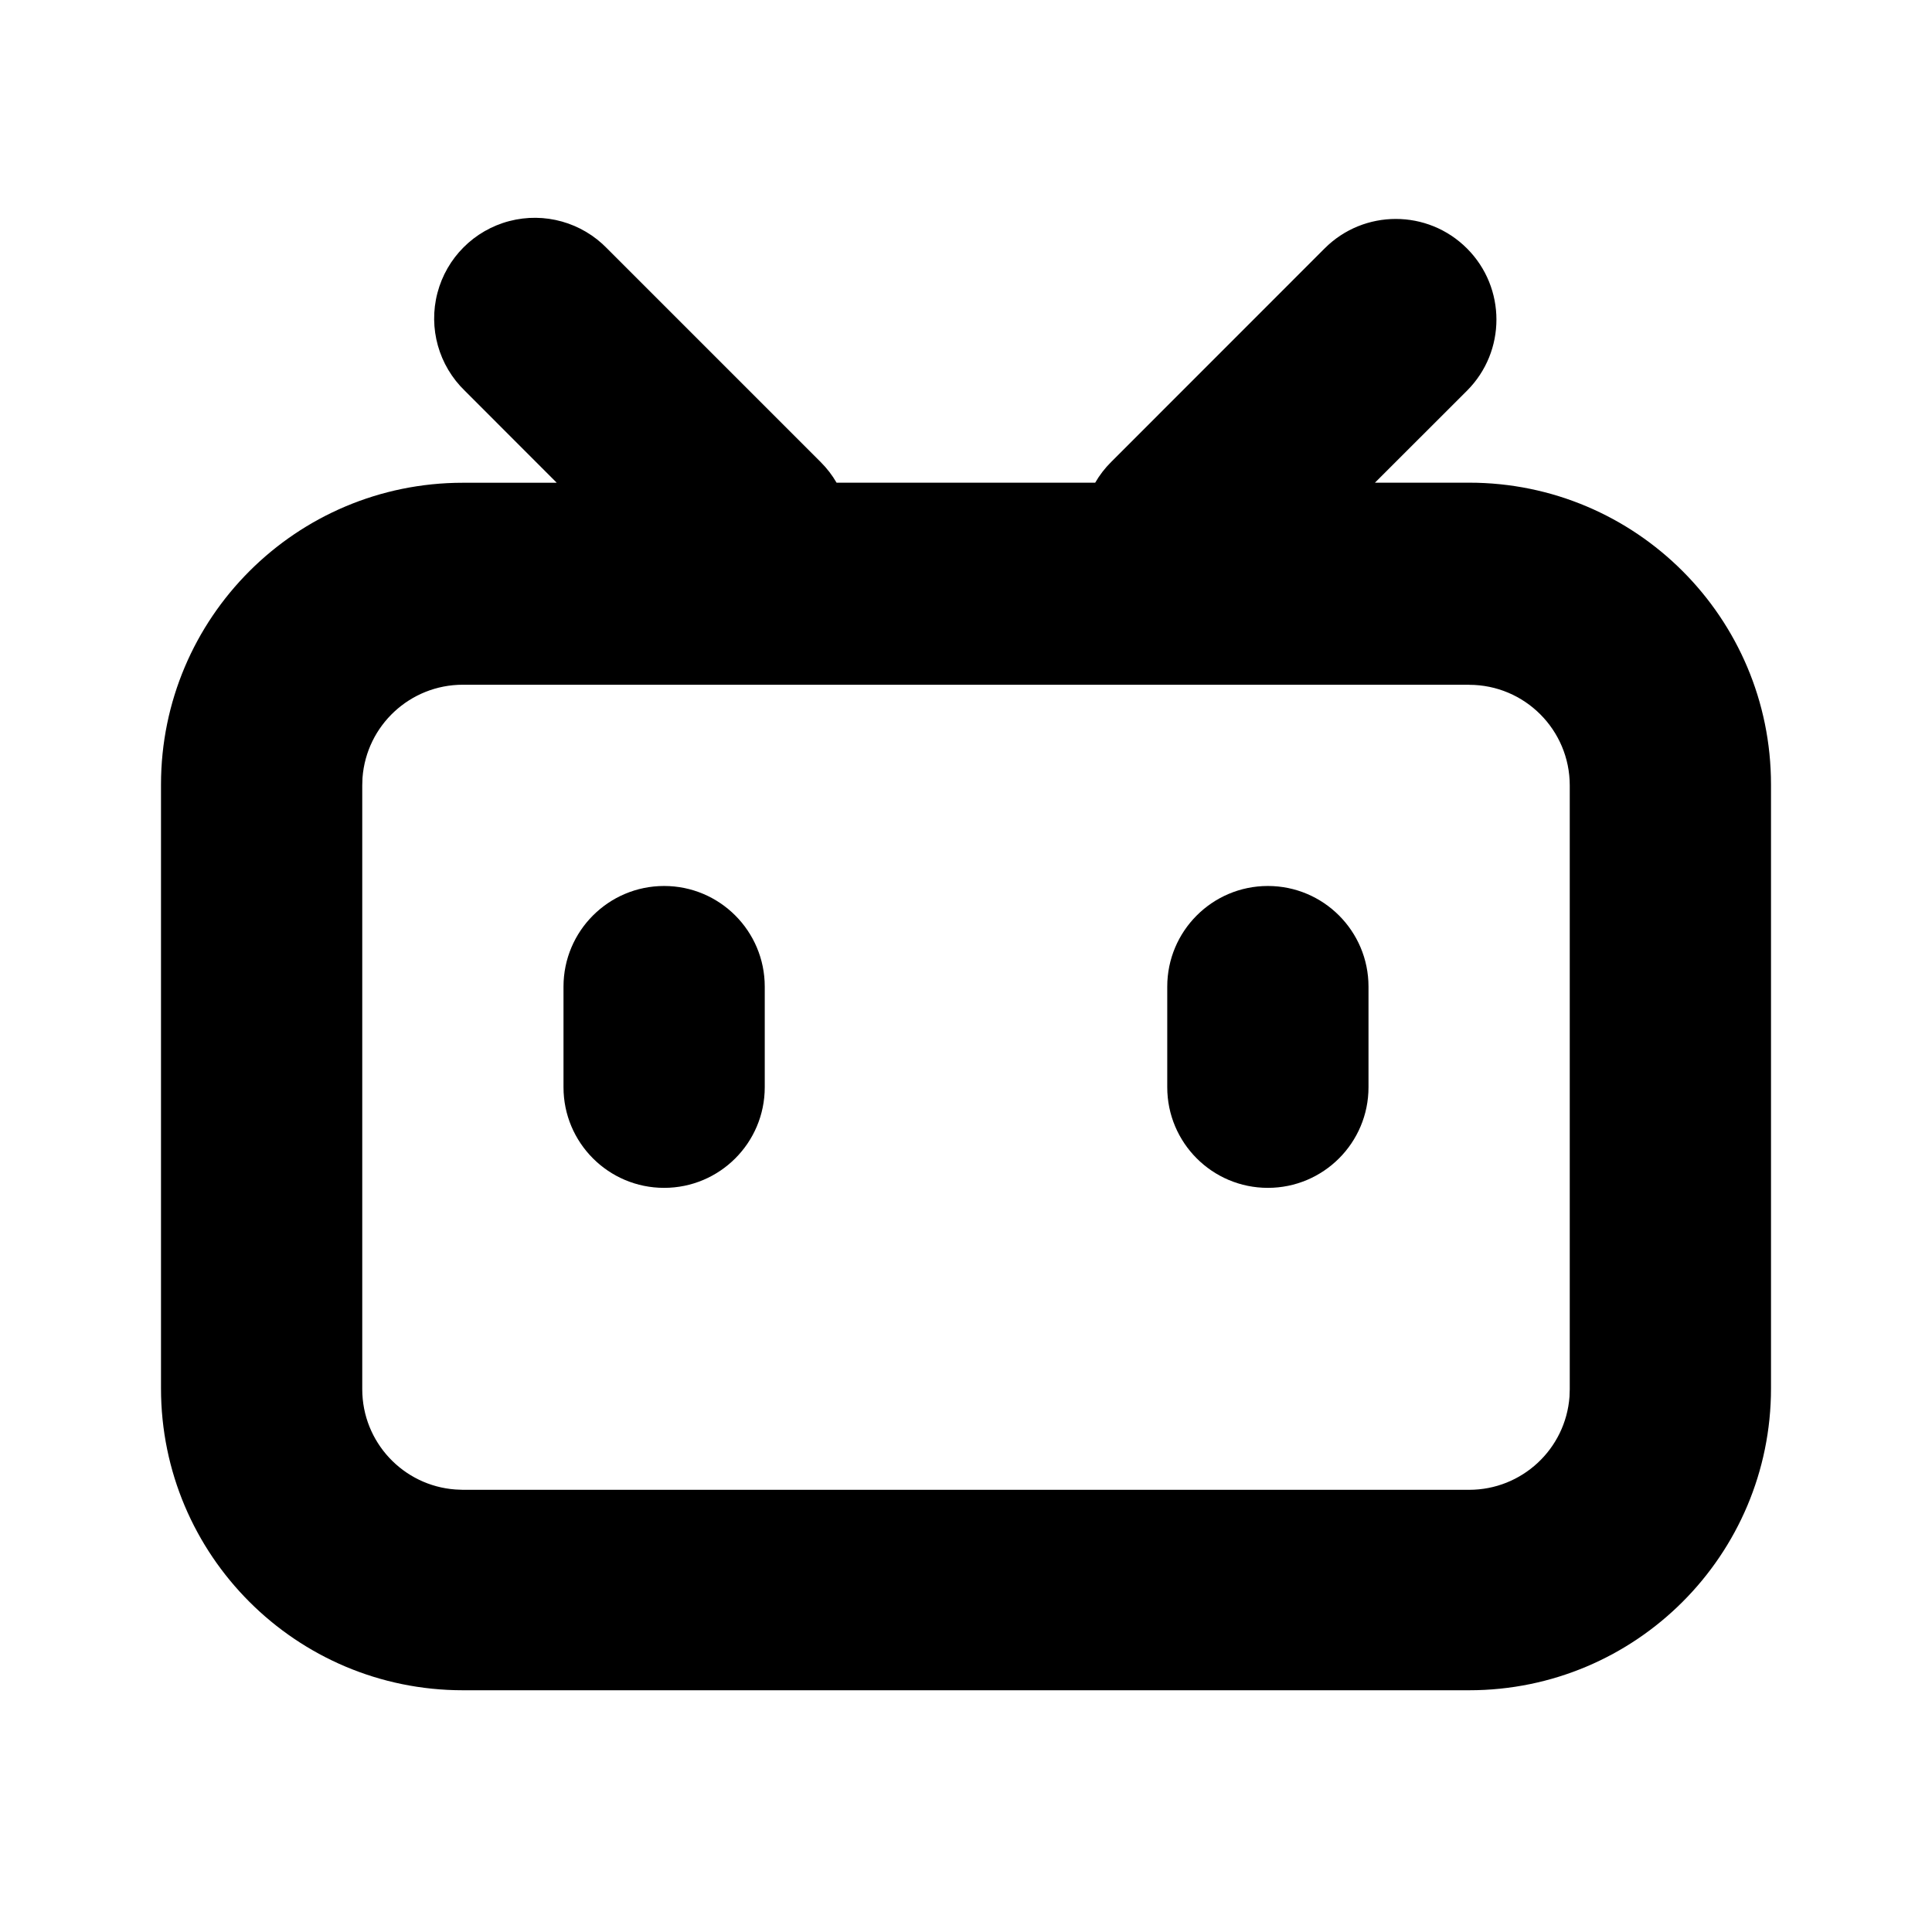
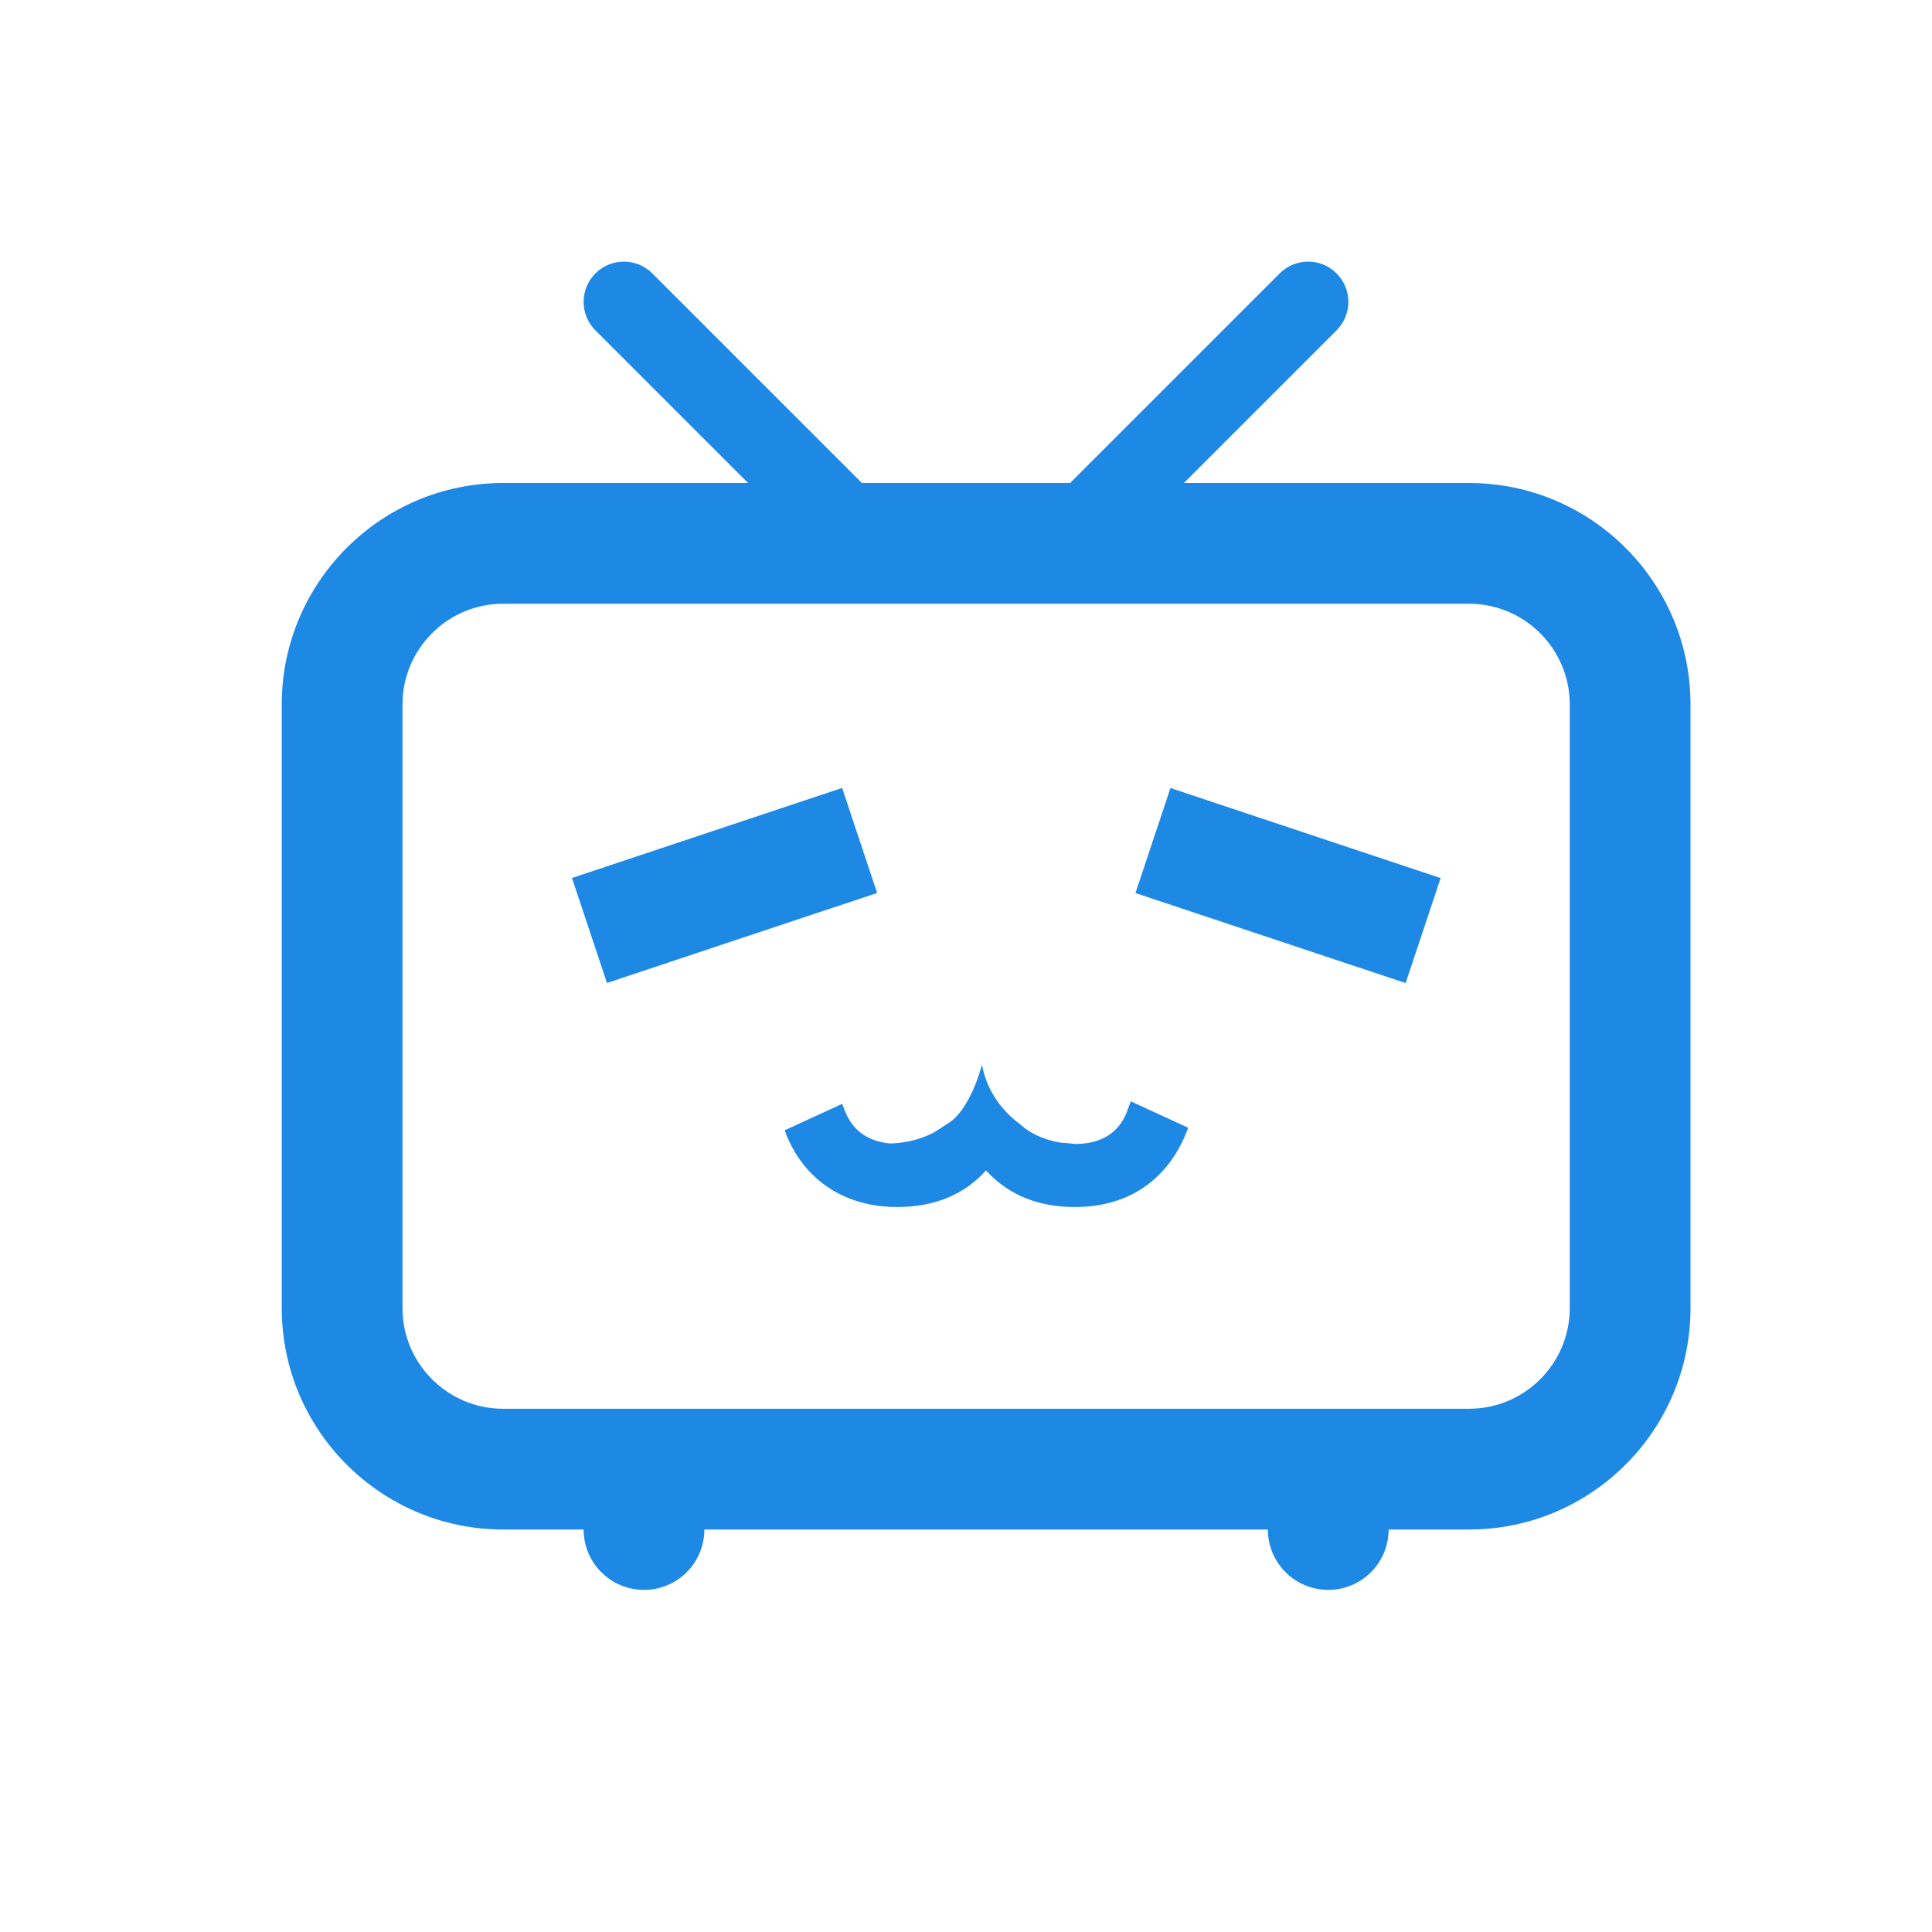
- <svg xmlns="http://www.w3.org/2000/svg" width="64px" height="64px" viewBox="0 0 24 24" fill="#000000" style="transform:translate(-50%, -50%) scale(0.75) translate(50%, 50%)">
-   <g id="SVGRepo_bgCarrier" stroke-width="0" />
-   <g id="SVGRepo_tracerCarrier" stroke-linecap="round" stroke-linejoin="round" />
-   <g id="SVGRepo_iconCarrier">
-     <g>
-       <path fill="none" d="M0 0h24v24H0z" />
-       <path d="M18.223 3.086a1.25 1.25 0 0 1 0 1.768L17.08 5.996h1.17A3.75 3.75 0 0 1 22 9.747v7.5a3.75 3.75 0 0 1-3.75 3.75H5.75A3.75 3.75 0 0 1 2 17.247v-7.5a3.75 3.75 0 0 1 3.75-3.75h1.166L5.775 4.855a1.25 1.25 0 1 1 1.767-1.768l2.652 2.652c.079.079.145.165.198.257h3.213c.053-.092.12-.18.199-.258l2.651-2.652a1.25 1.25 0 0 1 1.768 0zm.027 5.42H5.75a1.25 1.25 0 0 0-1.247 1.157l-.003.094v7.5c0 .659.51 1.199 1.157 1.246l.093.004h12.5a1.25 1.25 0 0 0 1.247-1.157l.003-.093v-7.5c0-.69-.56-1.25-1.25-1.25zm-10 2.5c.69 0 1.25.56 1.25 1.25v1.25a1.25 1.25 0 1 1-2.5 0v-1.25c0-.69.56-1.25 1.25-1.25zm7.5 0c.69 0 1.25.56 1.25 1.25v1.25a1.25 1.25 0 1 1-2.5 0v-1.25c0-.69.56-1.25 1.25-1.25z" />
-     </g>
-   </g>
+ <svg xmlns="http://www.w3.org/2000/svg" viewBox="0 0 48 48" width="48px" height="48px">
+   <path fill="#1e88e5" d="M36.5,12h-7.086l3.793-3.793c0.391-0.391,0.391-1.023,0-1.414s-1.023-0.391-1.414,0L26.586,12 h-5.172l-5.207-5.207c-0.391-0.391-1.023-0.391-1.414,0s-0.391,1.023,0,1.414L18.586,12H12.5C9.467,12,7,14.467,7,17.5v15 c0,3.033,2.467,5.5,5.5,5.5h2c0,0.829,0.671,1.5,1.5,1.5s1.5-0.671,1.5-1.5h14c0,0.829,0.671,1.5,1.5,1.5s1.5-0.671,1.5-1.5h2 c3.033,0,5.5-2.467,5.5-5.5v-15C42,14.467,39.533,12,36.5,12z M39,32.5c0,1.378-1.122,2.5-2.5,2.5h-24c-1.378,0-2.5-1.122-2.5-2.5 v-15c0-1.378,1.122-2.5,2.5-2.5h24c1.378,0,2.5,1.122,2.5,2.5V32.5z" />
+   <rect width="2.75" height="7.075" x="30.625" y="18.463" fill="#1e88e5" transform="rotate(-71.567 32.001 22)" />
+   <rect width="7.075" height="2.75" x="14.463" y="20.625" fill="#1e88e5" transform="rotate(-18.432 17.998 21.997)" />
+   <path fill="#1e88e5" d="M28.033,27.526c-0.189,0.593-0.644,0.896-1.326,0.896c-0.076-0.013-0.139-0.013-0.24-0.025 c-0.013,0-0.05-0.013-0.063,0c-0.341-0.05-0.745-0.177-1.061-0.467c-0.366-0.265-0.808-0.745-0.947-1.477 c0,0-0.29,1.174-0.896,1.49c-0.076,0.05-0.164,0.114-0.253,0.164l-0.038,0.025c-0.303,0.164-0.682,0.265-1.086,0.278 c-0.568-0.051-0.947-0.328-1.136-0.821l-0.063-0.164l-1.427,0.656l0.05,0.139c0.467,1.124,1.465,1.768,2.74,1.768 c0.922,0,1.667-0.303,2.209-0.909c0.556,0.606,1.288,0.909,2.209,0.909c1.856,0,2.55-1.288,2.765-1.843l0.051-0.126l-1.427-0.657 L28.033,27.526z" />
</svg>
